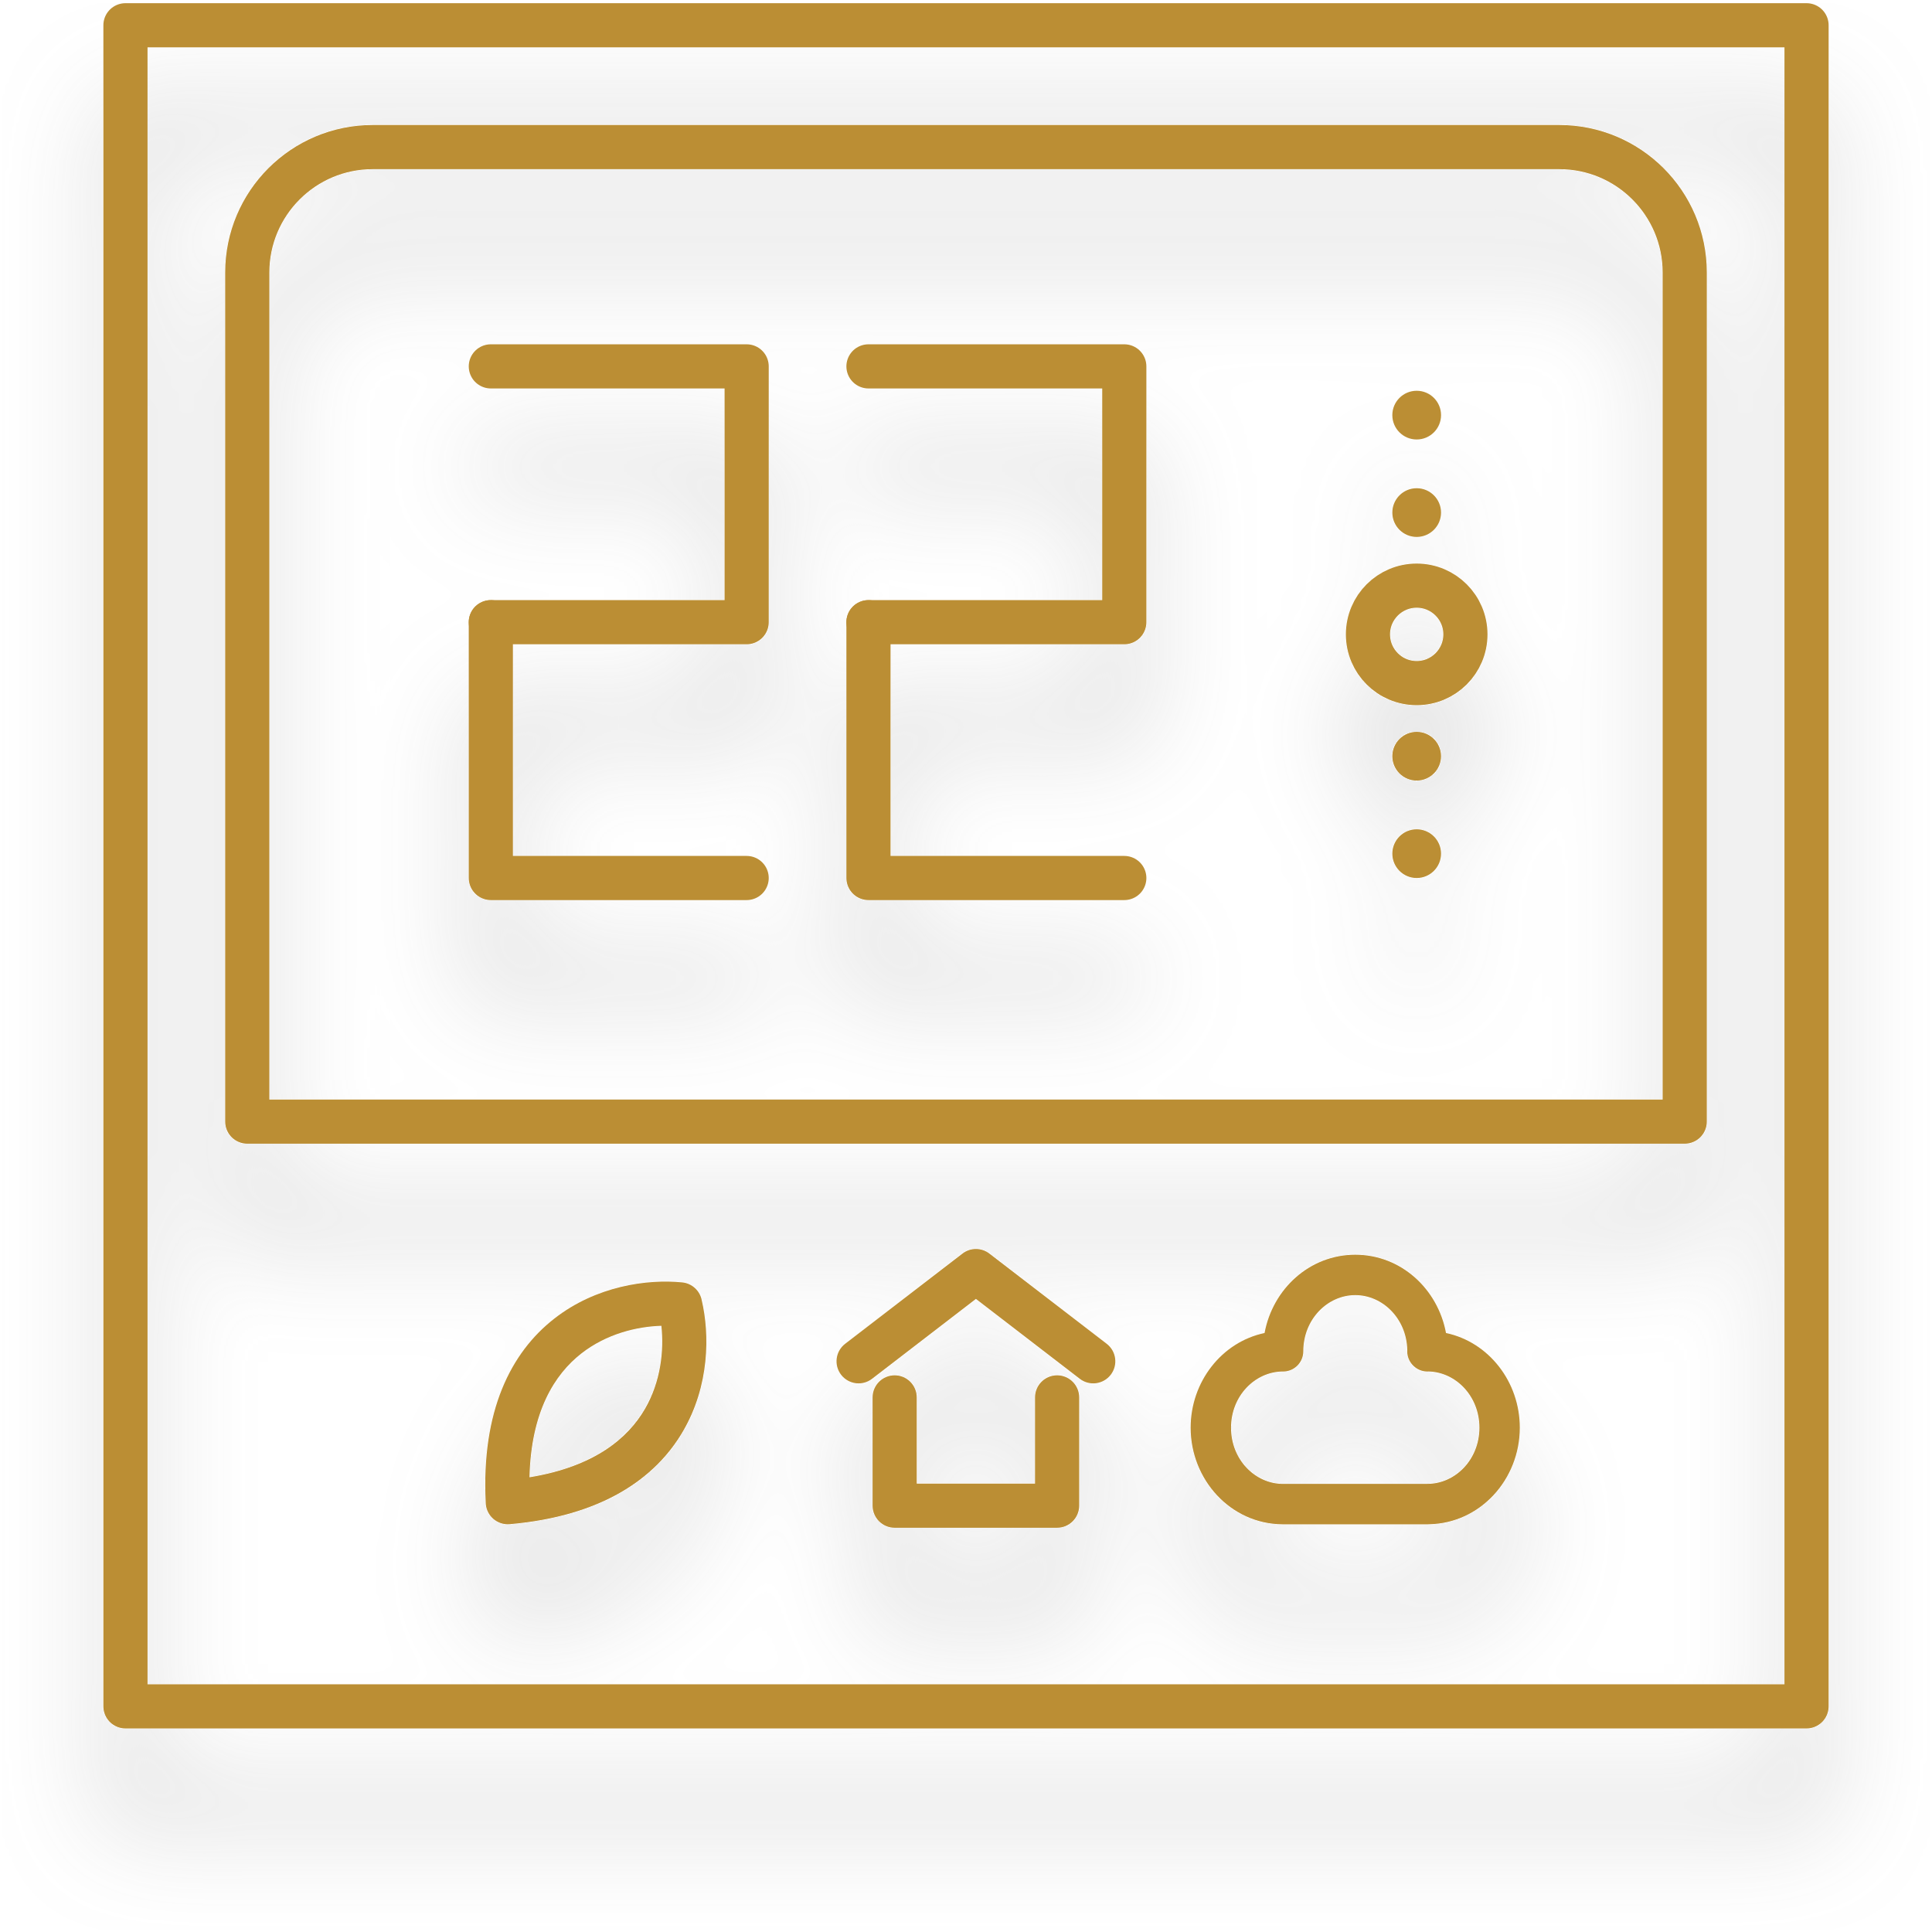
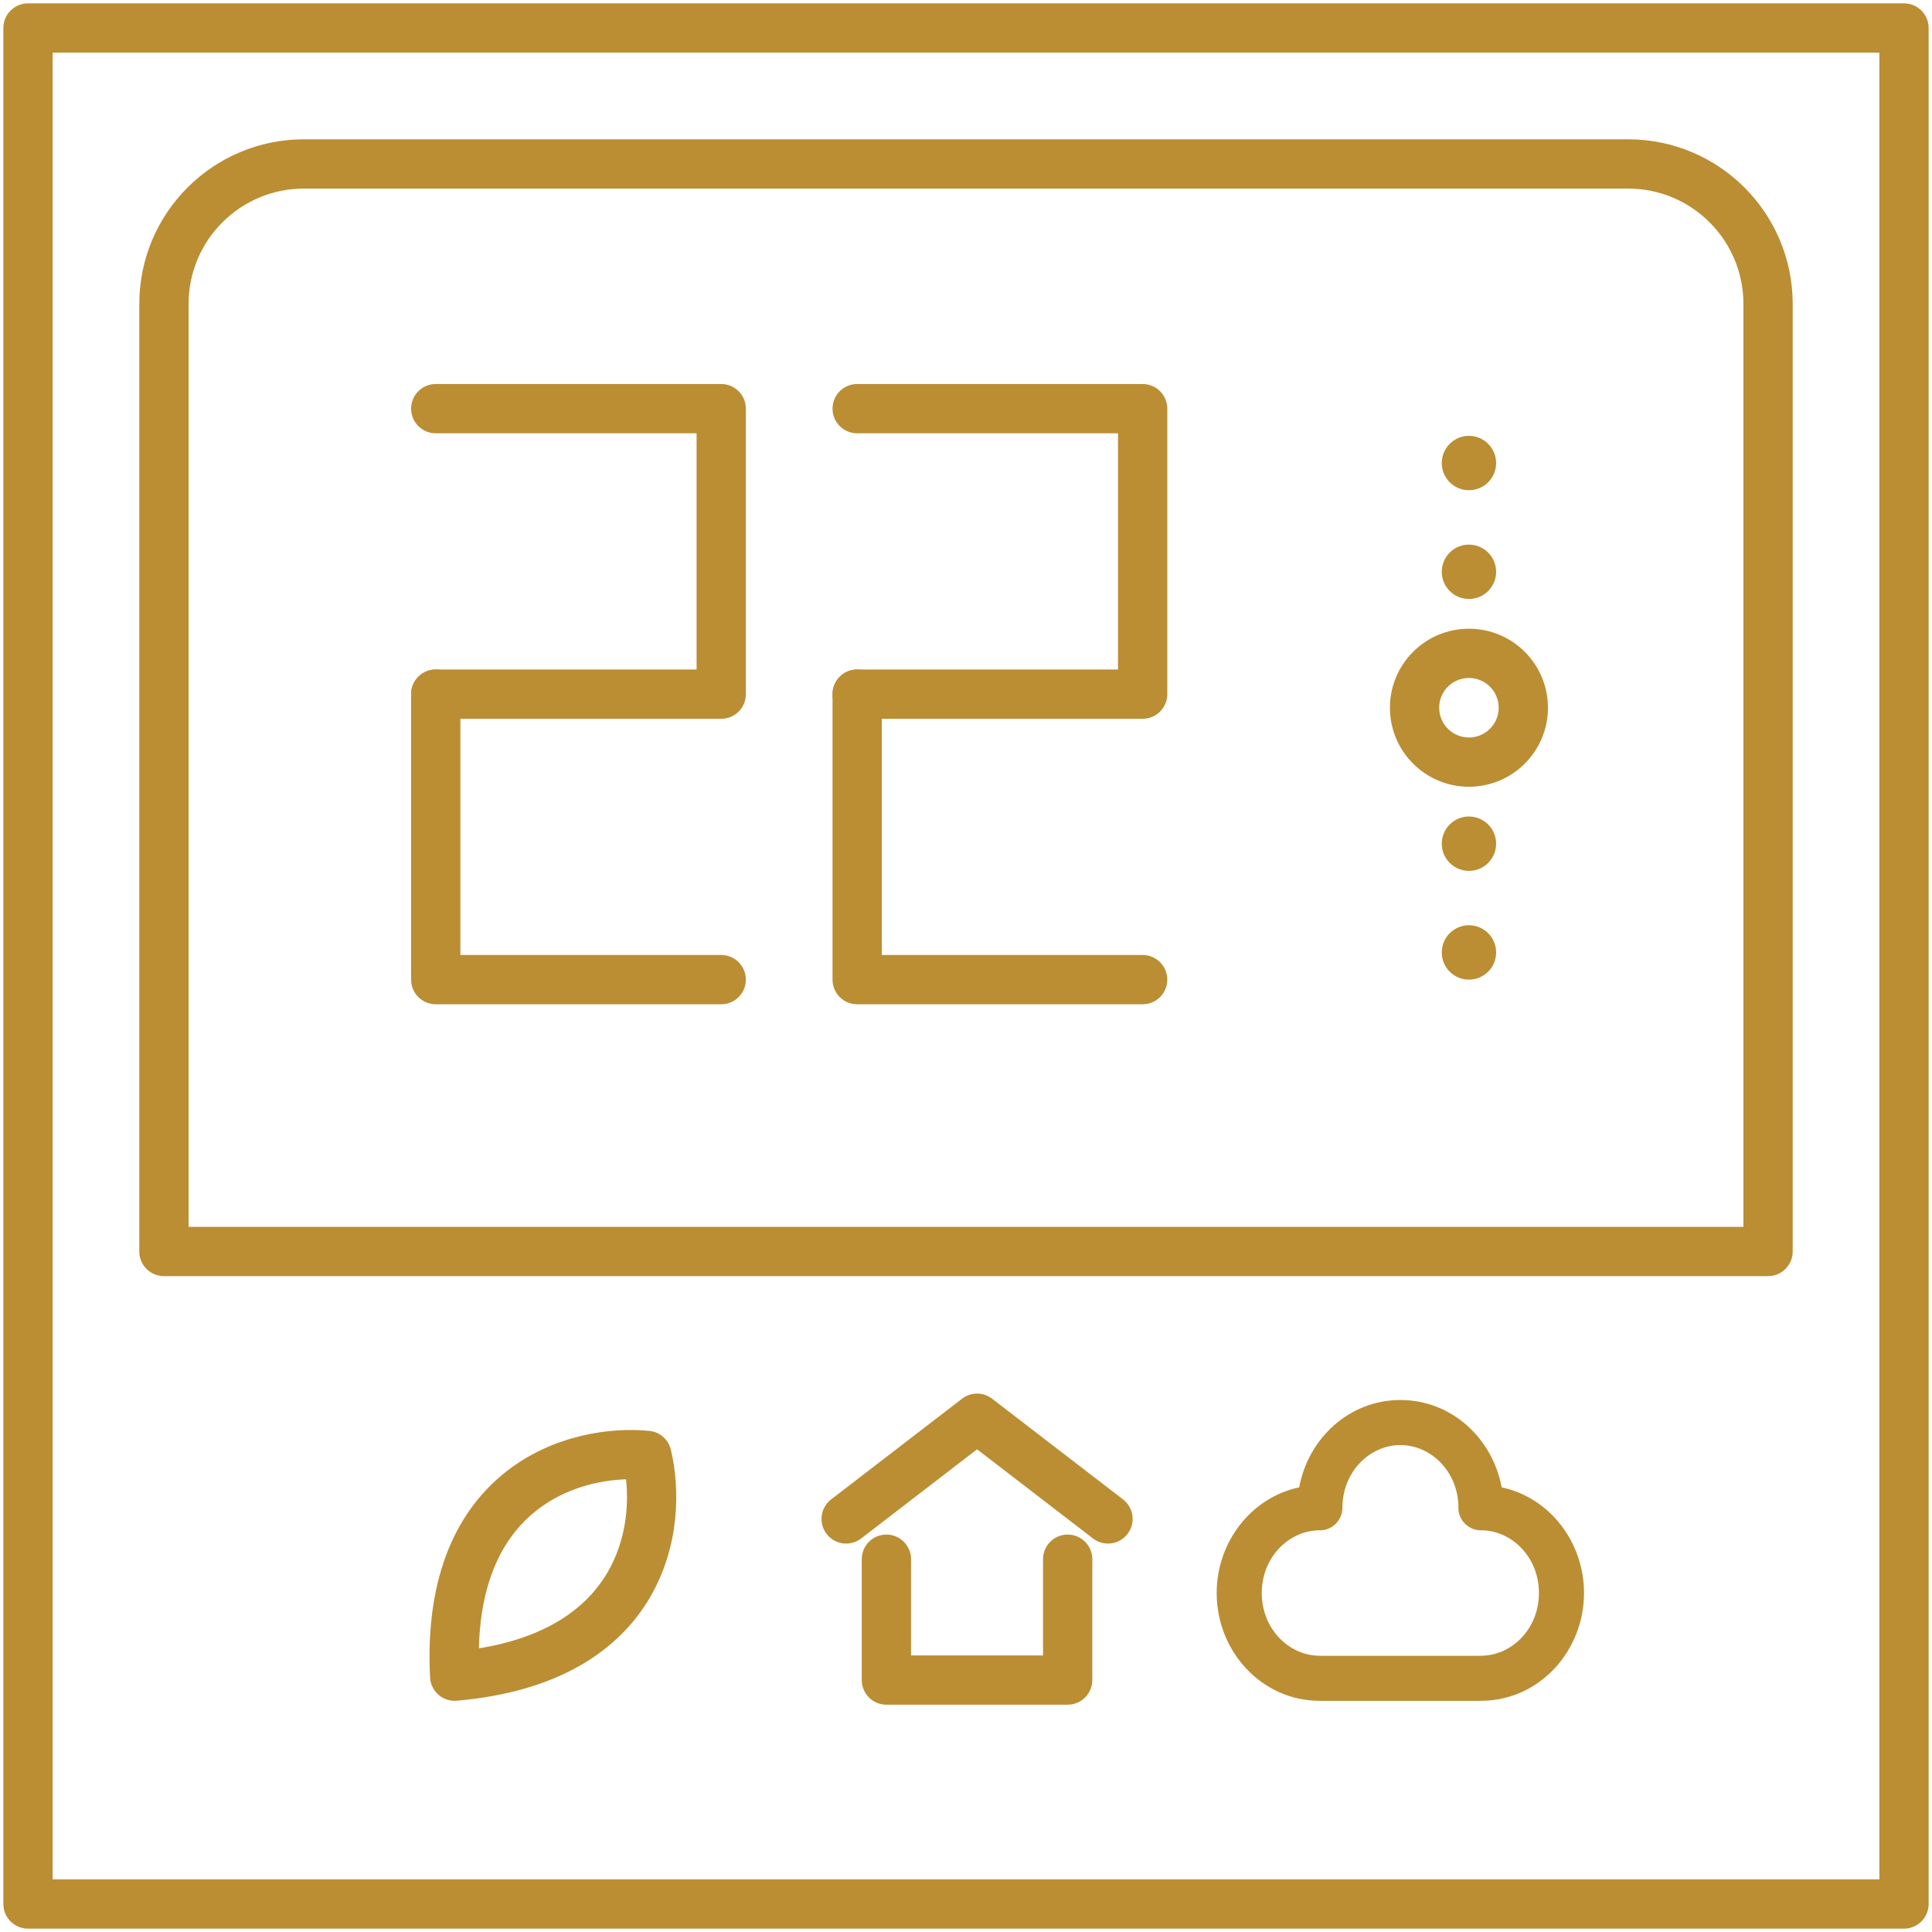
- <svg xmlns="http://www.w3.org/2000/svg" width="77" height="77" viewBox="0 0 77 77" fill="none">
-   <g filter="url(#filter0_d_150_10412)">
-     <rect x="5" y="1.007" width="67" height="67" stroke="#BB8E34" stroke-width="1.76" stroke-linejoin="round" />
-     <path d="M9.855 10.862C9.855 8.1 12.094 5.862 14.855 5.862H62.145C64.907 5.862 67.145 8.1 67.145 10.862V44.702H9.855V10.862Z" stroke="#BB8E34" stroke-width="1.76" stroke-linejoin="round" />
-     <path fill-rule="evenodd" clip-rule="evenodd" d="M26.359 52.84C25.376 52.869 24.166 53.164 23.169 53.944C22.104 54.778 21.166 56.257 21.103 58.877C23.688 58.455 25.023 57.323 25.703 56.154C26.34 55.058 26.466 53.818 26.359 52.84ZM19.358 59.876C19.18 56.226 20.365 53.904 22.084 52.559C23.761 51.245 25.809 50.972 27.191 51.11C27.592 51.15 27.903 51.453 27.97 51.831C28.285 53.182 28.282 55.22 27.224 57.039C26.124 58.933 23.976 60.428 20.314 60.747C19.83 60.789 19.403 60.431 19.361 59.946C19.359 59.923 19.358 59.899 19.358 59.876Z" fill="#BB8E34" />
-     <path fill-rule="evenodd" clip-rule="evenodd" d="M39.432 49.961C39.116 49.717 38.675 49.717 38.359 49.961L33.683 53.557C33.298 53.853 33.226 54.406 33.522 54.791C33.819 55.176 34.371 55.249 34.756 54.952L38.895 51.768L43.035 54.952C43.42 55.249 43.972 55.176 44.269 54.791C44.565 54.406 44.493 53.853 44.108 53.557L39.432 49.961ZM36.537 55.693C36.537 55.207 36.143 54.813 35.657 54.813C35.171 54.813 34.777 55.207 34.777 55.693V60.009C34.777 60.495 35.171 60.889 35.657 60.889H42.131C42.617 60.889 43.011 60.495 43.011 60.009V55.693C43.011 55.207 42.617 54.813 42.131 54.813C41.645 54.813 41.251 55.207 41.251 55.693V59.129H36.537V55.693Z" fill="#BB8E34" />
-     <path fill-rule="evenodd" clip-rule="evenodd" d="M51.943 53.857C51.943 52.576 52.913 51.617 54.015 51.617C55.1 51.617 56.057 52.547 56.087 53.797C56.085 53.816 56.084 53.835 56.084 53.855C56.084 54.124 56.216 54.362 56.419 54.508C56.552 54.605 56.715 54.662 56.892 54.662C56.908 54.662 56.923 54.661 56.939 54.66C58.02 54.688 58.962 55.638 58.962 56.9C58.962 58.18 57.992 59.139 56.89 59.139C56.871 59.139 56.852 59.14 56.833 59.141H51.161C51.152 59.141 51.144 59.141 51.135 59.141C50.033 59.141 49.063 58.182 49.063 56.901C49.063 55.628 50.022 54.673 51.116 54.661L51.138 54.662C51.583 54.662 51.943 54.301 51.943 53.857ZM51.11 60.751C49.046 60.737 47.453 58.975 47.453 56.901C47.453 55.072 48.692 53.486 50.399 53.127C50.723 51.377 52.187 50.007 54.015 50.007C55.843 50.007 57.307 51.377 57.631 53.127C59.336 53.488 60.572 55.072 60.572 56.9C60.572 58.96 59 60.711 56.957 60.749C56.936 60.751 56.914 60.752 56.892 60.752H51.138C51.129 60.752 51.119 60.751 51.11 60.751Z" fill="#BB8E34" />
-     <path d="M19.562 14.602H29.758V24.798H19.562" stroke="#BB8E34" stroke-width="1.76" stroke-linecap="round" stroke-linejoin="round" />
-     <path d="M19.562 24.798V34.993H29.758" stroke="#BB8E34" stroke-width="1.76" stroke-linecap="round" stroke-linejoin="round" />
-     <path d="M34.613 14.602H44.809V24.798H34.613" stroke="#BB8E34" stroke-width="1.76" stroke-linecap="round" stroke-linejoin="round" />
-     <path d="M34.613 24.798V34.993H44.809" stroke="#BB8E34" stroke-width="1.76" stroke-linecap="round" stroke-linejoin="round" />
-     <circle cx="56.462" cy="25.283" r="1.942" stroke="#BB8E34" stroke-width="1.76" stroke-linejoin="round" />
-     <circle cx="56.463" cy="20.428" r="0.971" transform="rotate(-180 56.4626 20.4284)" fill="#BB8E34" />
-     <circle cx="56.463" cy="34.023" r="0.971" transform="rotate(-180 56.4626 34.0226)" fill="#BB8E34" />
-     <circle cx="56.463" cy="16.544" r="0.971" transform="rotate(-180 56.4626 16.5444)" fill="#BB8E34" />
-     <circle cx="56.463" cy="30.138" r="0.971" transform="rotate(-180 56.4626 30.1384)" fill="#BB8E34" />
-   </g>
-   <defs>
-     <filter id="filter0_d_150_10412" x="0.12" y="0.127" width="76.76" height="76.76" filterUnits="userSpaceOnUse" color-interpolation-filters="sRGB">
-       <feFlood flood-opacity="0" result="BackgroundImageFix" />
-       <feColorMatrix in="SourceAlpha" type="matrix" values="0 0 0 0 0 0 0 0 0 0 0 0 0 0 0 0 0 0 127 0" result="hardAlpha" />
-       <feOffset dy="4" />
-       <feGaussianBlur stdDeviation="2" />
-       <feComposite in2="hardAlpha" operator="out" />
-       <feColorMatrix type="matrix" values="0 0 0 0 0.4 0 0 0 0 0.4 0 0 0 0 0.4 0 0 0 0.25 0" />
-       <feBlend mode="normal" in2="BackgroundImageFix" result="effect1_dropShadow_150_10412" />
-       <feBlend mode="normal" in="SourceGraphic" in2="effect1_dropShadow_150_10412" result="shape" />
-     </filter>
-   </defs>
+ <svg xmlns="http://www.w3.org/2000/svg" width="69" height="69" viewBox="0 0 69 69" fill="none">
+   <rect x="1" y="1" width="67" height="67" stroke="#BB8E34" stroke-width="1.76" stroke-linejoin="round" />
+   <path d="M5.855 10.855C5.855 8.094 8.094 5.855 10.855 5.855H58.145C60.907 5.855 63.145 8.094 63.145 10.855V44.696H5.855V10.855Z" stroke="#BB8E34" stroke-width="1.76" stroke-linejoin="round" />
+   <path fill-rule="evenodd" clip-rule="evenodd" d="M22.359 52.833C21.376 52.862 20.166 53.157 19.169 53.938C18.104 54.771 17.166 56.25 17.103 58.87C19.688 58.448 21.023 57.316 21.703 56.148C22.34 55.052 22.466 53.811 22.359 52.833ZM15.358 59.869C15.18 56.219 16.365 53.898 18.084 52.552C19.761 51.239 21.809 50.965 23.191 51.103C23.592 51.143 23.903 51.446 23.97 51.824C24.285 53.175 24.282 55.213 23.224 57.032C22.124 58.926 19.976 60.421 16.314 60.74C15.83 60.782 15.403 60.424 15.361 59.94C15.359 59.916 15.358 59.892 15.358 59.869Z" fill="#BB8E34" />
+   <path fill-rule="evenodd" clip-rule="evenodd" d="M35.432 49.954C35.116 49.71 34.675 49.71 34.359 49.954L29.683 53.55C29.298 53.847 29.226 54.399 29.522 54.784C29.819 55.17 30.371 55.242 30.756 54.945L34.895 51.761L39.035 54.945C39.42 55.242 39.972 55.17 40.269 54.784C40.565 54.399 40.493 53.847 40.108 53.55L35.432 49.954ZM32.537 55.686C32.537 55.2 32.143 54.806 31.657 54.806C31.171 54.806 30.777 55.2 30.777 55.686V60.002C30.777 60.488 31.171 60.882 31.657 60.882H38.131C38.617 60.882 39.011 60.488 39.011 60.002V55.686C39.011 55.2 38.617 54.806 38.131 54.806C37.645 54.806 37.251 55.2 37.251 55.686V59.122H32.537V55.686Z" fill="#BB8E34" />
+   <path fill-rule="evenodd" clip-rule="evenodd" d="M47.943 53.85C47.943 52.569 48.913 51.61 50.015 51.61C51.1 51.61 52.057 52.54 52.087 53.791C52.085 53.809 52.084 53.828 52.084 53.848C52.084 54.117 52.216 54.355 52.419 54.501C52.552 54.598 52.715 54.655 52.892 54.655C52.908 54.655 52.923 54.654 52.939 54.654C54.02 54.681 54.962 55.631 54.962 56.893C54.962 58.173 53.992 59.133 52.89 59.133C52.871 59.133 52.852 59.133 52.833 59.135H47.161C47.152 59.134 47.144 59.134 47.135 59.134C46.033 59.134 45.063 58.175 45.063 56.894C45.063 55.621 46.022 54.666 47.116 54.654L47.138 54.655C47.583 54.655 47.943 54.294 47.943 53.85ZM47.11 60.744C45.046 60.73 43.453 58.968 43.453 56.894C43.453 55.065 44.692 53.48 46.399 53.12C46.723 51.371 48.187 50 50.015 50C51.843 50 53.307 51.37 53.631 53.12C55.336 53.481 56.572 55.066 56.572 56.893C56.572 58.953 55 60.704 52.957 60.742C52.936 60.744 52.914 60.745 52.892 60.745H47.138C47.129 60.745 47.119 60.745 47.11 60.744Z" fill="#BB8E34" />
+   <path d="M15.562 14.595H25.758V24.791H15.562" stroke="#BB8E34" stroke-width="1.76" stroke-linecap="round" stroke-linejoin="round" />
+   <path d="M15.562 24.791V34.987H25.758" stroke="#BB8E34" stroke-width="1.76" stroke-linecap="round" stroke-linejoin="round" />
+   <path d="M30.613 14.595H40.809V24.791H30.613" stroke="#BB8E34" stroke-width="1.76" stroke-linecap="round" stroke-linejoin="round" />
+   <path d="M30.613 24.791V34.987H40.809" stroke="#BB8E34" stroke-width="1.76" stroke-linecap="round" stroke-linejoin="round" />
+   <circle cx="52.462" cy="25.276" r="1.942" stroke="#BB8E34" stroke-width="1.76" stroke-linejoin="round" />
+   <circle cx="52.463" cy="20.422" r="0.971" transform="rotate(-180 52.4626 20.4216)" fill="#BB8E34" />
+   <circle cx="52.463" cy="34.016" r="0.971" transform="rotate(-180 52.4626 34.0158)" fill="#BB8E34" />
+   <circle cx="52.463" cy="16.538" r="0.971" transform="rotate(-180 52.4626 16.5375)" fill="#BB8E34" />
+   <circle cx="52.463" cy="30.131" r="0.971" transform="rotate(-180 52.4626 30.1315)" fill="#BB8E34" />
</svg>
